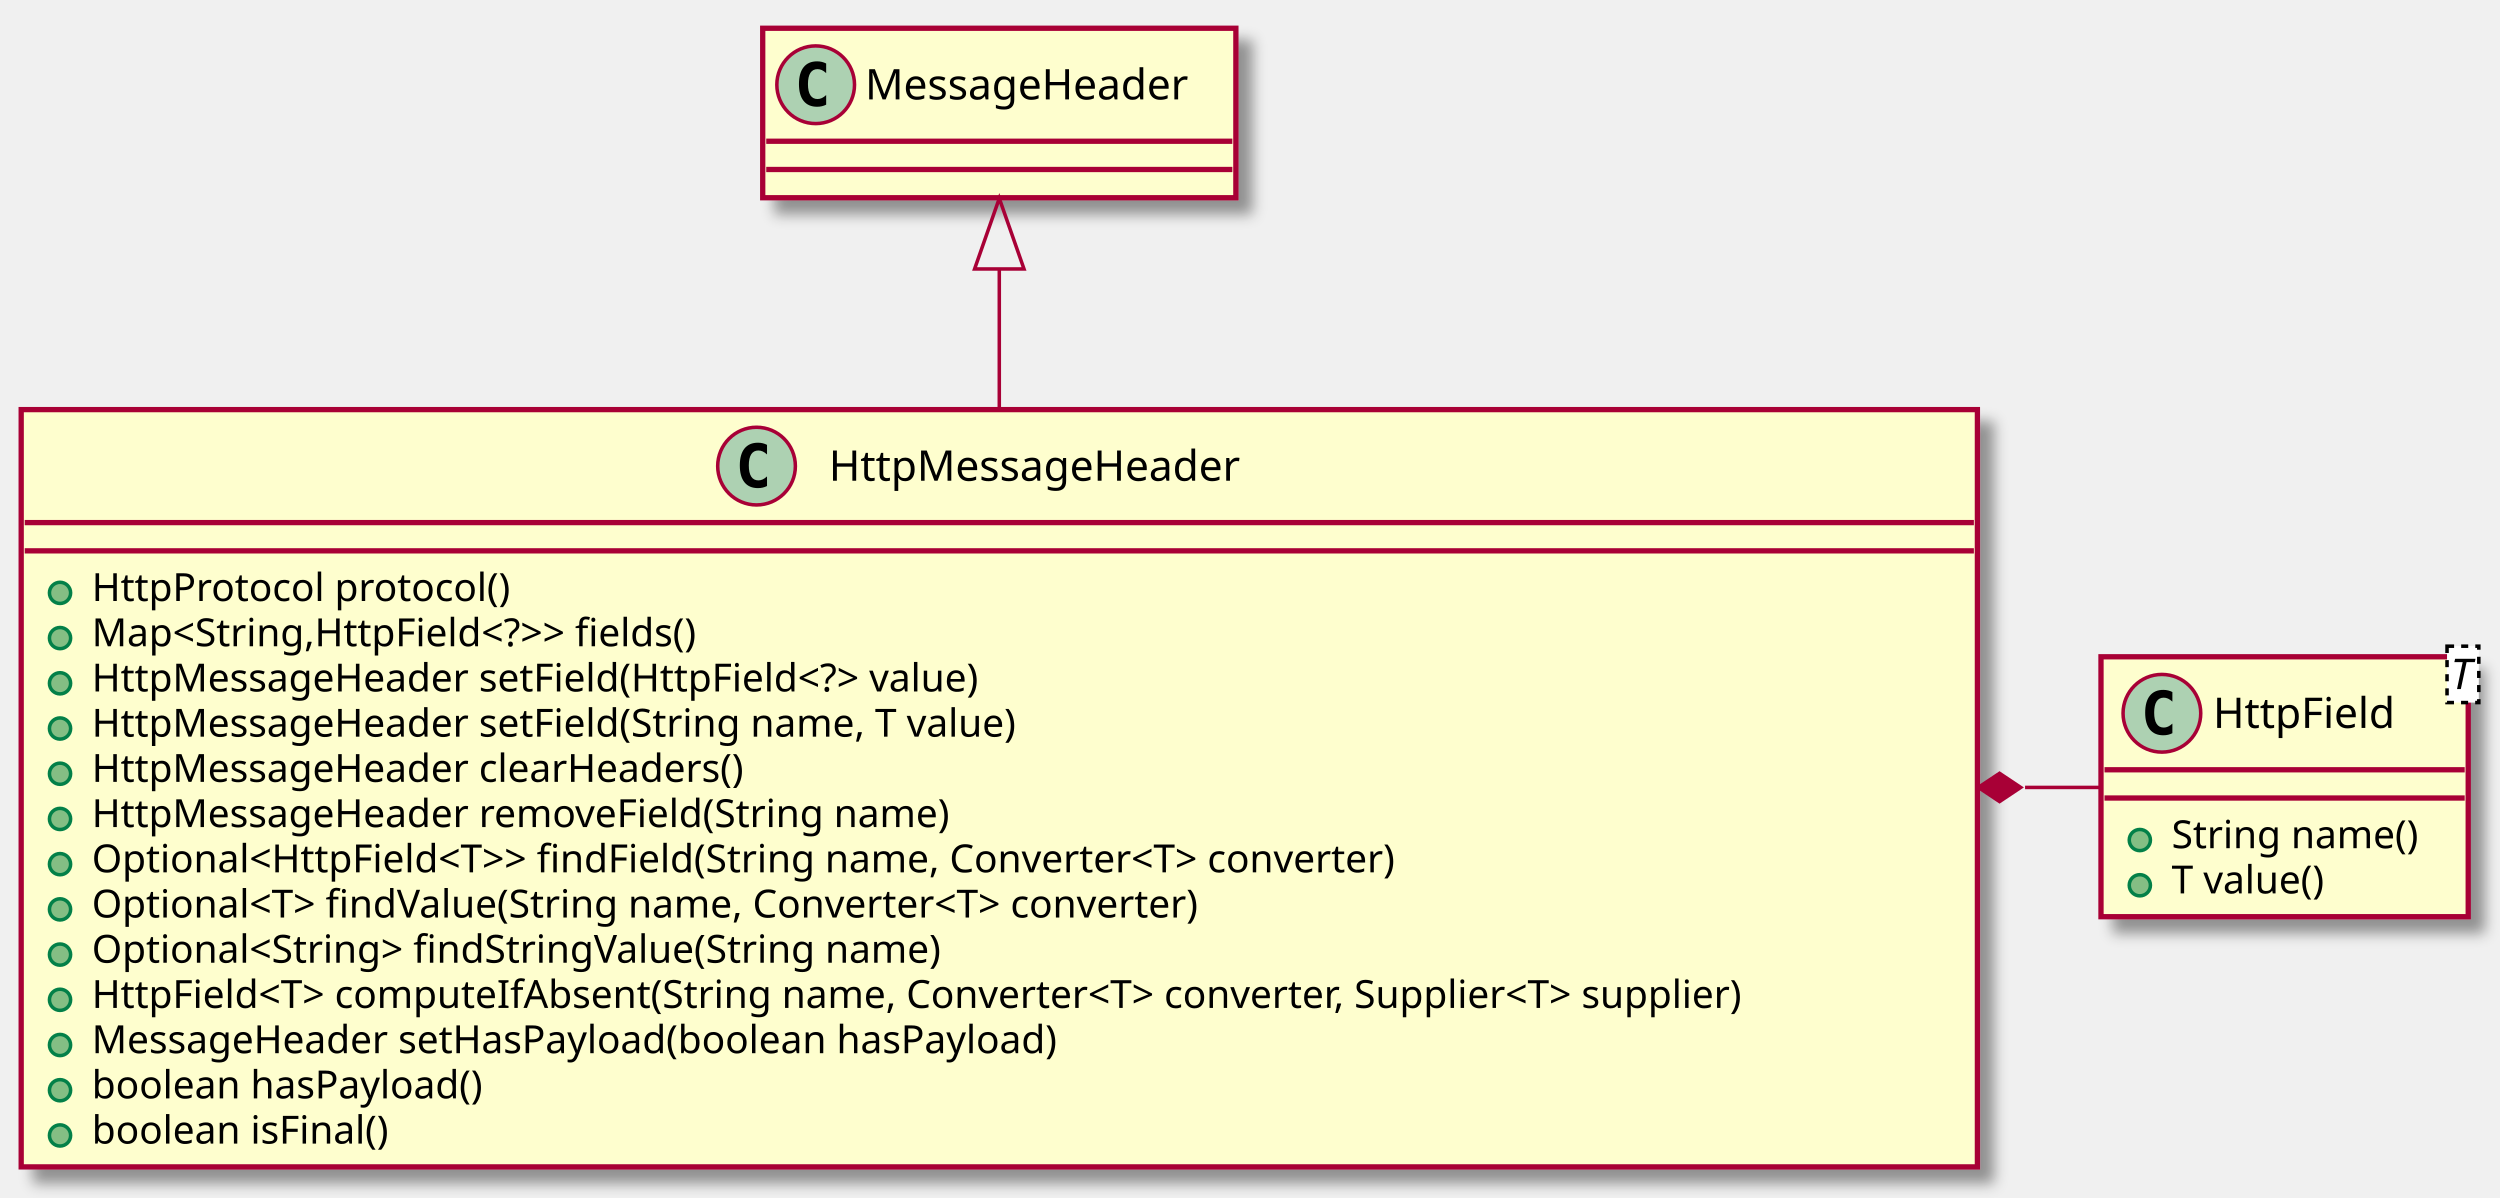
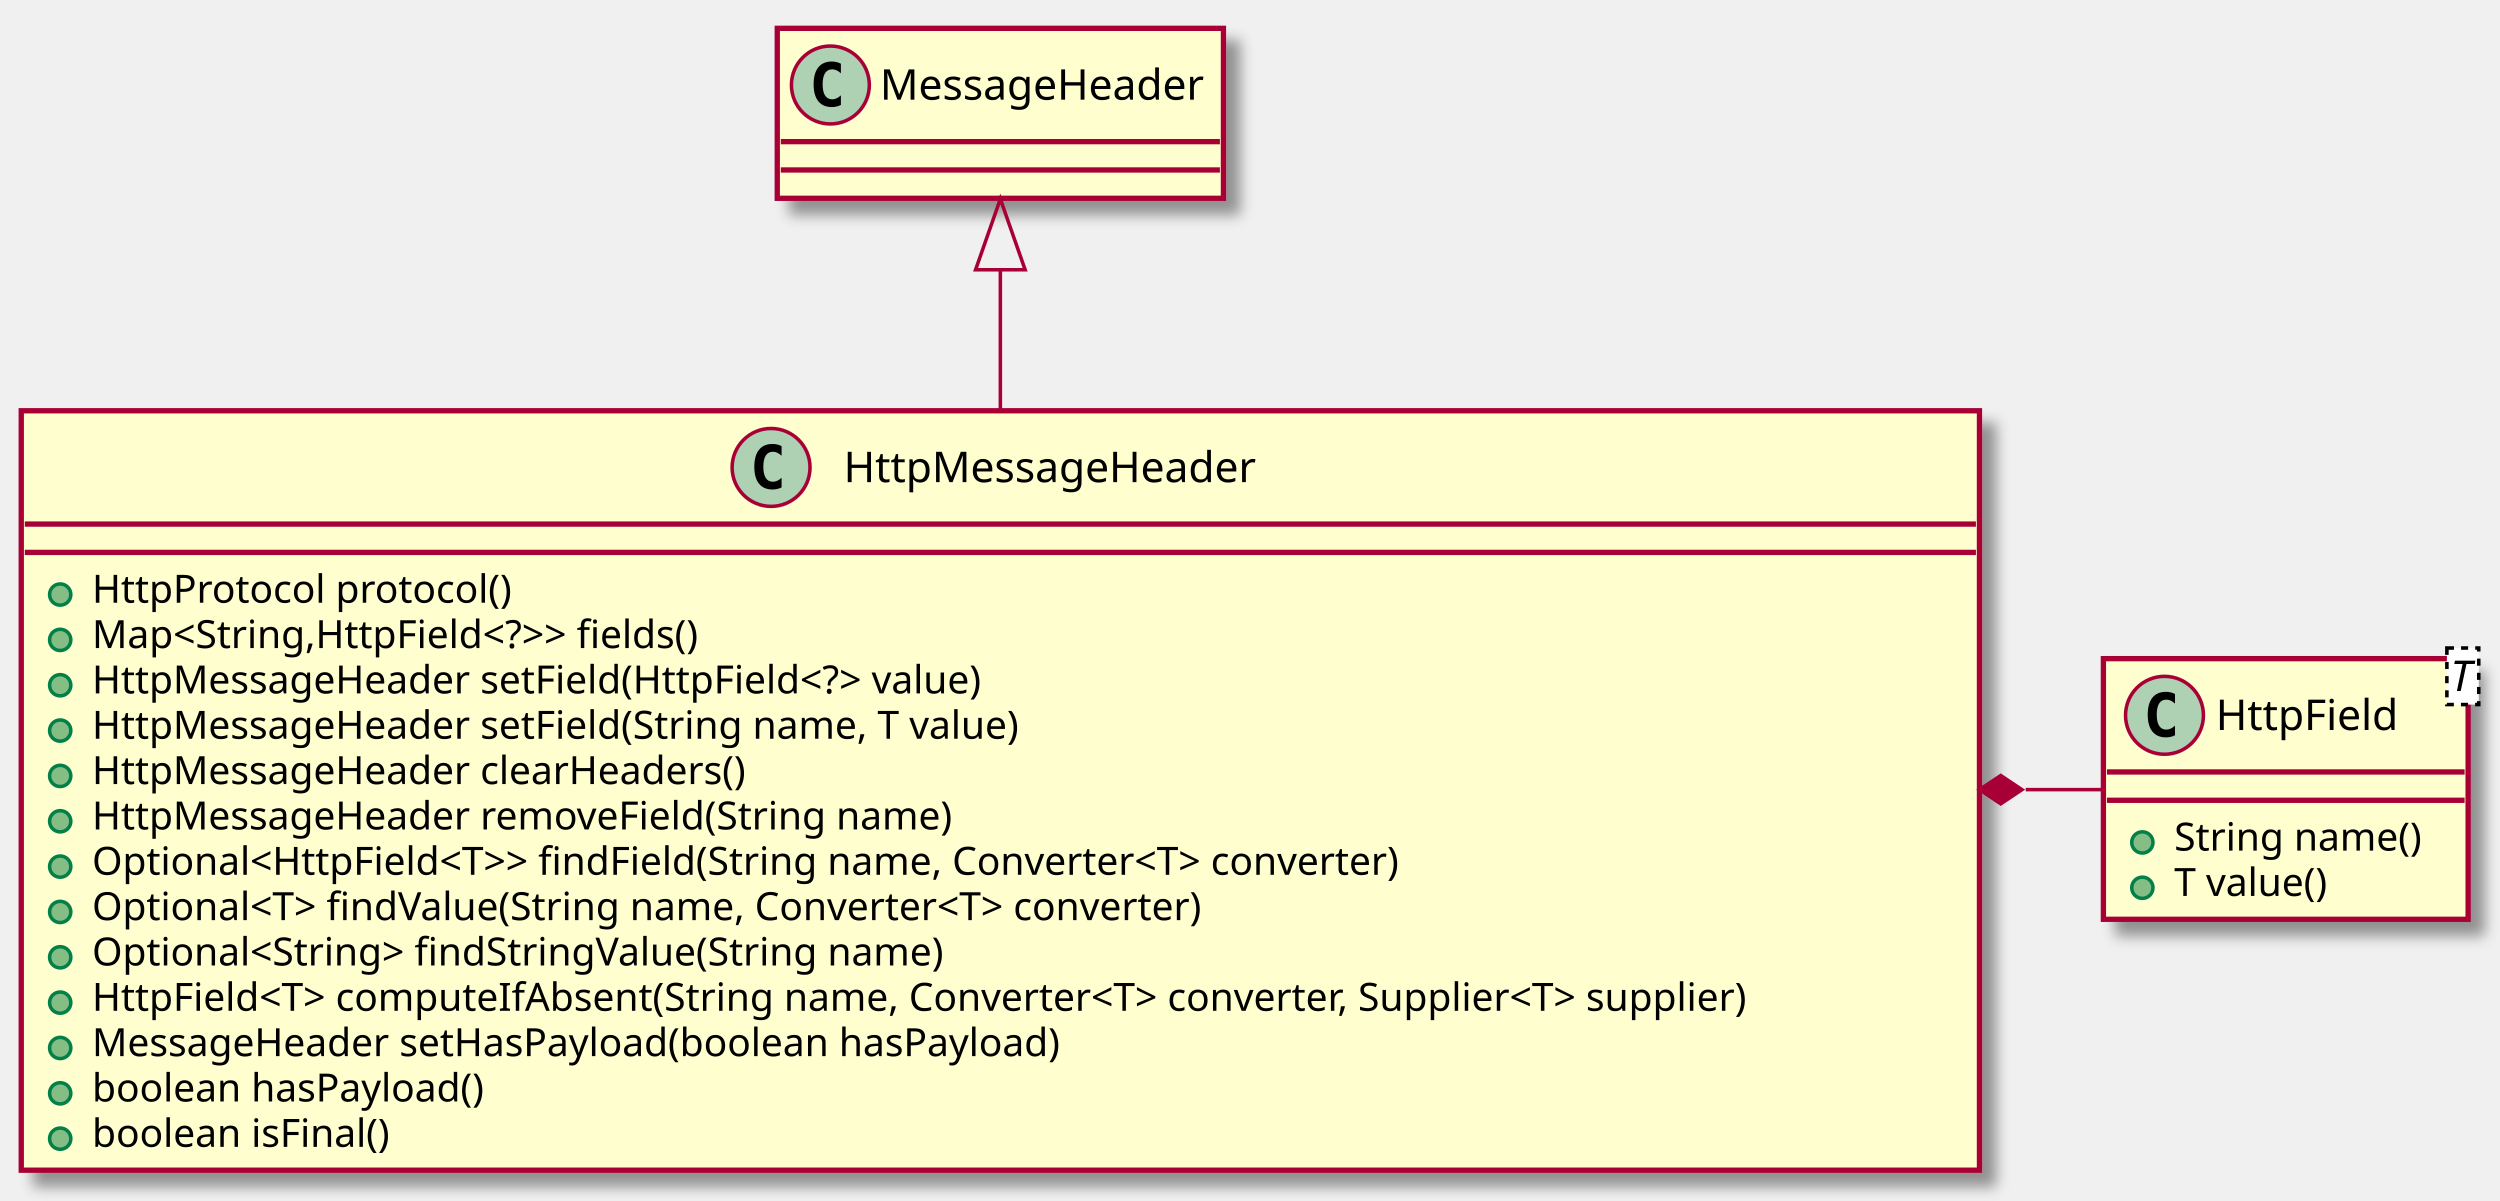
- <svg xmlns="http://www.w3.org/2000/svg" contentScriptType="application/ecmascript" contentStyleType="text/css" height="339px" preserveAspectRatio="none" style="width:708px;height:339px;" version="1.1" viewBox="0 0 708 339" width="708px" zoomAndPan="magnify">
+ <svg xmlns="http://www.w3.org/2000/svg" contentScriptType="application/ecmascript" contentStyleType="text/css" height="339px" preserveAspectRatio="none" style="width:706px;height:339px;" version="1.1" viewBox="0 0 706 339" width="706px" zoomAndPan="magnify">
  <defs>
-     <filter height="300%" id="f0zqhff" width="300%" x="-1" y="-1">
+     <filter height="300%" id="fbrj5wl" width="300%" x="-1" y="-1">
      <feGaussianBlur result="blurOut" stdDeviation="2.0" />
      <feColorMatrix in="blurOut" result="blurOut2" type="matrix" values="0 0 0 0 0 0 0 0 0 0 0 0 0 0 0 0 0 0 .4 0" />
      <feOffset dx="4.0" dy="4.0" in="blurOut2" result="blurOut3" />
      <feBlend in="SourceGraphic" in2="blurOut3" mode="normal" />
    </filter>
  </defs>
  <g>
-     <rect fill="#FEFECE" filter="url(#f0zqhff)" height="214.461" style="stroke: #A80036; stroke-width: 1.5;" width="554" x="6" y="116" />
-     <ellipse cx="214.25" cy="132" fill="#ADD1B2" rx="11" ry="11" style="stroke: #A80036; stroke-width: 1.0;" />
-     <path d="M217.219,137.641 Q216.641,137.938 216,138.086 Q215.359,138.234 214.656,138.234 Q212.156,138.234 210.836,136.586 Q209.516,134.938 209.516,131.812 Q209.516,128.688 210.836,127.031 Q212.156,125.375 214.656,125.375 Q215.359,125.375 216.008,125.531 Q216.656,125.688 217.219,125.984 L217.219,128.703 Q216.594,128.125 216,127.852 Q215.406,127.578 214.781,127.578 Q213.438,127.578 212.75,128.648 Q212.062,129.719 212.062,131.812 Q212.062,133.906 212.75,134.977 Q213.438,136.047 214.781,136.047 Q215.406,136.047 216,135.773 Q216.594,135.5 217.219,134.922 L217.219,137.641 Z " />
-     <text fill="#000000" font-family="sans-serif" font-size="12" lengthAdjust="spacingAndGlyphs" textLength="129" x="234.75" y="136.154">HttpMessageHeader</text>
-     <line style="stroke: #A80036; stroke-width: 1.5;" x1="7" x2="559" y1="148" y2="148" />
-     <line style="stroke: #A80036; stroke-width: 1.5;" x1="7" x2="559" y1="156" y2="156" />
+     <rect fill="#FEFECE" filter="url(#fbrj5wl)" height="214.461" style="stroke: #A80036; stroke-width: 1.5;" width="553" x="6" y="116" />
+     <ellipse cx="217.75" cy="132" fill="#ADD1B2" rx="11" ry="11" style="stroke: #A80036; stroke-width: 1.0;" />
+     <path d="M220.719,137.641 Q220.141,137.938 219.5,138.086 Q218.859,138.234 218.156,138.234 Q215.656,138.234 214.336,136.586 Q213.016,134.938 213.016,131.812 Q213.016,128.688 214.336,127.031 Q215.656,125.375 218.156,125.375 Q218.859,125.375 219.508,125.531 Q220.156,125.688 220.719,125.984 L220.719,128.703 Q220.094,128.125 219.5,127.852 Q218.906,127.578 218.281,127.578 Q216.938,127.578 216.25,128.648 Q215.562,129.719 215.562,131.812 Q215.562,133.906 216.25,134.977 Q216.938,136.047 218.281,136.047 Q218.906,136.047 219.5,135.773 Q220.094,135.5 220.719,134.922 L220.719,137.641 Z " />
+     <text fill="#000000" font-family="sans-serif" font-size="12" lengthAdjust="spacingAndGlyphs" textLength="121" x="238.25" y="136.154">HttpMessageHeader</text>
+     <line style="stroke: #A80036; stroke-width: 1.5;" x1="7" x2="558" y1="148" y2="148" />
+     <line style="stroke: #A80036; stroke-width: 1.5;" x1="7" x2="558" y1="156" y2="156" />
    <ellipse cx="17" cy="167.902" fill="#84BE84" rx="3" ry="3" style="stroke: #038048; stroke-width: 1.0;" />
    <text fill="#000000" font-family="sans-serif" font-size="11" lengthAdjust="spacingAndGlyphs" textLength="127" x="26" y="170.21">HttpProtocol protocol()</text>
    <ellipse cx="17" cy="180.707" fill="#84BE84" rx="3" ry="3" style="stroke: #038048; stroke-width: 1.0;" />
-     <text fill="#000000" font-family="sans-serif" font-size="11" lengthAdjust="spacingAndGlyphs" textLength="195" x="26" y="183.015">Map&lt;String,HttpField&lt;?&gt;&gt; fields()</text>
+     <text fill="#000000" font-family="sans-serif" font-size="11" lengthAdjust="spacingAndGlyphs" textLength="193" x="26" y="183.015">Map&lt;String,HttpField&lt;?&gt;&gt; fields()</text>
    <ellipse cx="17" cy="193.512" fill="#84BE84" rx="3" ry="3" style="stroke: #038048; stroke-width: 1.0;" />
-     <text fill="#000000" font-family="sans-serif" font-size="11" lengthAdjust="spacingAndGlyphs" textLength="278" x="26" y="195.82">HttpMessageHeader setField(HttpField&lt;?&gt; value)</text>
+     <text fill="#000000" font-family="sans-serif" font-size="11" lengthAdjust="spacingAndGlyphs" textLength="276" x="26" y="195.82">HttpMessageHeader setField(HttpField&lt;?&gt; value)</text>
    <ellipse cx="17" cy="206.316" fill="#84BE84" rx="3" ry="3" style="stroke: #038048; stroke-width: 1.0;" />
-     <text fill="#000000" font-family="sans-serif" font-size="11" lengthAdjust="spacingAndGlyphs" textLength="290" x="26" y="208.625">HttpMessageHeader setField(String name, T value)</text>
+     <text fill="#000000" font-family="sans-serif" font-size="11" lengthAdjust="spacingAndGlyphs" textLength="287" x="26" y="208.625">HttpMessageHeader setField(String name, T value)</text>
    <ellipse cx="17" cy="219.121" fill="#84BE84" rx="3" ry="3" style="stroke: #038048; stroke-width: 1.0;" />
-     <text fill="#000000" font-family="sans-serif" font-size="11" lengthAdjust="spacingAndGlyphs" textLength="203" x="26" y="221.429">HttpMessageHeader clearHeaders()</text>
+     <text fill="#000000" font-family="sans-serif" font-size="11" lengthAdjust="spacingAndGlyphs" textLength="200" x="26" y="221.429">HttpMessageHeader clearHeaders()</text>
    <ellipse cx="17" cy="231.926" fill="#84BE84" rx="3" ry="3" style="stroke: #038048; stroke-width: 1.0;" />
-     <text fill="#000000" font-family="sans-serif" font-size="11" lengthAdjust="spacingAndGlyphs" textLength="266" x="26" y="234.234">HttpMessageHeader removeField(String name)</text>
+     <text fill="#000000" font-family="sans-serif" font-size="11" lengthAdjust="spacingAndGlyphs" textLength="264" x="26" y="234.234">HttpMessageHeader removeField(String name)</text>
    <ellipse cx="17" cy="244.731" fill="#84BE84" rx="3" ry="3" style="stroke: #038048; stroke-width: 1.0;" />
-     <text fill="#000000" font-family="sans-serif" font-size="11" lengthAdjust="spacingAndGlyphs" textLength="415" x="26" y="247.039">Optional&lt;HttpField&lt;T&gt;&gt; findField(String name, Converter&lt;T&gt; converter)</text>
+     <text fill="#000000" font-family="sans-serif" font-size="11" lengthAdjust="spacingAndGlyphs" textLength="416" x="26" y="247.039">Optional&lt;HttpField&lt;T&gt;&gt; findField(String name, Converter&lt;T&gt; converter)</text>
    <ellipse cx="17" cy="257.535" fill="#84BE84" rx="3" ry="3" style="stroke: #038048; stroke-width: 1.0;" />
-     <text fill="#000000" font-family="sans-serif" font-size="11" lengthAdjust="spacingAndGlyphs" textLength="353" x="26" y="259.843">Optional&lt;T&gt; findValue(String name, Converter&lt;T&gt; converter)</text>
+     <text fill="#000000" font-family="sans-serif" font-size="11" lengthAdjust="spacingAndGlyphs" textLength="355" x="26" y="259.843">Optional&lt;T&gt; findValue(String name, Converter&lt;T&gt; converter)</text>
    <ellipse cx="17" cy="270.34" fill="#84BE84" rx="3" ry="3" style="stroke: #038048; stroke-width: 1.0;" />
-     <text fill="#000000" font-family="sans-serif" font-size="11" lengthAdjust="spacingAndGlyphs" textLength="267" x="26" y="272.648">Optional&lt;String&gt; findStringValue(String name)</text>
+     <text fill="#000000" font-family="sans-serif" font-size="11" lengthAdjust="spacingAndGlyphs" textLength="265" x="26" y="272.648">Optional&lt;String&gt; findStringValue(String name)</text>
    <ellipse cx="17" cy="283.144" fill="#84BE84" rx="3" ry="3" style="stroke: #038048; stroke-width: 1.0;" />
-     <text fill="#000000" font-family="sans-serif" font-size="11" lengthAdjust="spacingAndGlyphs" textLength="528" x="26" y="285.453">HttpField&lt;T&gt; computeIfAbsent(String name, Converter&lt;T&gt; converter, Supplier&lt;T&gt; supplier)</text>
+     <text fill="#000000" font-family="sans-serif" font-size="11" lengthAdjust="spacingAndGlyphs" textLength="527" x="26" y="285.453">HttpField&lt;T&gt; computeIfAbsent(String name, Converter&lt;T&gt; converter, Supplier&lt;T&gt; supplier)</text>
    <ellipse cx="17" cy="295.949" fill="#84BE84" rx="3" ry="3" style="stroke: #038048; stroke-width: 1.0;" />
-     <text fill="#000000" font-family="sans-serif" font-size="11" lengthAdjust="spacingAndGlyphs" textLength="302" x="26" y="298.257">MessageHeader setHasPayload(boolean hasPayload)</text>
+     <text fill="#000000" font-family="sans-serif" font-size="11" lengthAdjust="spacingAndGlyphs" textLength="299" x="26" y="298.257">MessageHeader setHasPayload(boolean hasPayload)</text>
    <ellipse cx="17" cy="308.754" fill="#84BE84" rx="3" ry="3" style="stroke: #038048; stroke-width: 1.0;" />
    <text fill="#000000" font-family="sans-serif" font-size="11" lengthAdjust="spacingAndGlyphs" textLength="122" x="26" y="311.062">boolean hasPayload()</text>
    <ellipse cx="17" cy="321.559" fill="#84BE84" rx="3" ry="3" style="stroke: #038048; stroke-width: 1.0;" />
-     <text fill="#000000" font-family="sans-serif" font-size="11" lengthAdjust="spacingAndGlyphs" textLength="93" x="26" y="323.867">boolean isFinal()</text>
-     <rect fill="#FEFECE" filter="url(#f0zqhff)" height="48" style="stroke: #A80036; stroke-width: 1.5;" width="134" x="216" y="8" />
-     <ellipse cx="231" cy="24" fill="#ADD1B2" rx="11" ry="11" style="stroke: #A80036; stroke-width: 1.0;" />
-     <path d="M233.969,29.641 Q233.391,29.938 232.75,30.086 Q232.109,30.234 231.406,30.234 Q228.906,30.234 227.586,28.586 Q226.266,26.938 226.266,23.812 Q226.266,20.688 227.586,19.031 Q228.906,17.375 231.406,17.375 Q232.109,17.375 232.758,17.531 Q233.406,17.688 233.969,17.984 L233.969,20.703 Q233.344,20.125 232.75,19.852 Q232.156,19.578 231.531,19.578 Q230.188,19.578 229.5,20.648 Q228.812,21.719 228.812,23.812 Q228.812,25.906 229.5,26.977 Q230.188,28.047 231.531,28.047 Q232.156,28.047 232.75,27.773 Q233.344,27.5 233.969,26.922 L233.969,29.641 Z " />
-     <text fill="#000000" font-family="sans-serif" font-size="12" lengthAdjust="spacingAndGlyphs" textLength="102" x="245" y="28.154">MessageHeader</text>
-     <line style="stroke: #A80036; stroke-width: 1.5;" x1="217" x2="349" y1="40" y2="40" />
-     <line style="stroke: #A80036; stroke-width: 1.5;" x1="217" x2="349" y1="48" y2="48" />
-     <rect fill="#FEFECE" filter="url(#f0zqhff)" height="73.609" style="stroke: #A80036; stroke-width: 1.5;" width="104" x="595" y="186" />
-     <ellipse cx="612.25" cy="202" fill="#ADD1B2" rx="11" ry="11" style="stroke: #A80036; stroke-width: 1.0;" />
-     <path d="M615.219,207.641 Q614.641,207.938 614,208.086 Q613.359,208.234 612.656,208.234 Q610.156,208.234 608.836,206.586 Q607.516,204.938 607.516,201.812 Q607.516,198.688 608.836,197.031 Q610.156,195.375 612.656,195.375 Q613.359,195.375 614.008,195.531 Q614.656,195.688 615.219,195.984 L615.219,198.703 Q614.594,198.125 614,197.852 Q613.406,197.578 612.781,197.578 Q611.438,197.578 610.75,198.648 Q610.062,199.719 610.062,201.812 Q610.062,203.906 610.75,204.977 Q611.438,206.047 612.781,206.047 Q613.406,206.047 614,205.773 Q614.594,205.5 615.219,204.922 L615.219,207.641 Z " />
-     <text fill="#000000" font-family="sans-serif" font-size="12" lengthAdjust="spacingAndGlyphs" textLength="56" x="626.75" y="206.154">HttpField</text>
-     <rect fill="#FFFFFF" height="15.969" style="stroke: #000000; stroke-width: 1.0; stroke-dasharray: 2.0,2.0;" width="9" x="693" y="183" />
-     <text fill="#000000" font-family="sans-serif" font-size="12" font-style="italic" lengthAdjust="spacingAndGlyphs" textLength="7" x="694" y="195.139">T</text>
-     <line style="stroke: #A80036; stroke-width: 1.5;" x1="596" x2="698" y1="218" y2="218" />
-     <line style="stroke: #A80036; stroke-width: 1.5;" x1="596" x2="698" y1="226" y2="226" />
-     <ellipse cx="606" cy="237.902" fill="#84BE84" rx="3" ry="3" style="stroke: #038048; stroke-width: 1.0;" />
-     <text fill="#000000" font-family="sans-serif" font-size="11" lengthAdjust="spacingAndGlyphs" textLength="78" x="615" y="240.21">String name()</text>
-     <ellipse cx="606" cy="250.707" fill="#84BE84" rx="3" ry="3" style="stroke: #038048; stroke-width: 1.0;" />
-     <text fill="#000000" font-family="sans-serif" font-size="11" lengthAdjust="spacingAndGlyphs" textLength="49" x="615" y="253.015">T value()</text>
-     <path d="M283,76.339 C283,88.303 283,101.834 283,115.709 " fill="none" style="stroke: #A80036; stroke-width: 1.0;" />
-     <polygon fill="none" points="276,76.175,283,56.175,290,76.175,276,76.175" style="stroke: #A80036; stroke-width: 1.0;" />
-     <path d="M573.495,223 C580.605,223 587.714,223 594.824,223 " fill="none" style="stroke: #A80036; stroke-width: 1.0;" />
-     <polygon fill="#A80036" points="560.266,223,566.266,227,572.266,223,566.266,219,560.266,223" style="stroke: #A80036; stroke-width: 1.0;" />
+     <text fill="#000000" font-family="sans-serif" font-size="11" lengthAdjust="spacingAndGlyphs" textLength="92" x="26" y="323.867">boolean isFinal()</text>
+     <rect fill="#FEFECE" filter="url(#fbrj5wl)" height="48" style="stroke: #A80036; stroke-width: 1.5;" width="126" x="219.5" y="8" />
+     <ellipse cx="234.5" cy="24" fill="#ADD1B2" rx="11" ry="11" style="stroke: #A80036; stroke-width: 1.0;" />
+     <path d="M237.469,29.641 Q236.891,29.938 236.25,30.086 Q235.609,30.234 234.906,30.234 Q232.406,30.234 231.086,28.586 Q229.766,26.938 229.766,23.812 Q229.766,20.688 231.086,19.031 Q232.406,17.375 234.906,17.375 Q235.609,17.375 236.258,17.531 Q236.906,17.688 237.469,17.984 L237.469,20.703 Q236.844,20.125 236.25,19.852 Q235.656,19.578 235.031,19.578 Q233.688,19.578 233,20.648 Q232.312,21.719 232.312,23.812 Q232.312,25.906 233,26.977 Q233.688,28.047 235.031,28.047 Q235.656,28.047 236.25,27.773 Q236.844,27.5 237.469,26.922 L237.469,29.641 Z " />
+     <text fill="#000000" font-family="sans-serif" font-size="12" lengthAdjust="spacingAndGlyphs" textLength="94" x="248.5" y="28.154">MessageHeader</text>
+     <line style="stroke: #A80036; stroke-width: 1.5;" x1="220.5" x2="344.5" y1="40" y2="40" />
+     <line style="stroke: #A80036; stroke-width: 1.5;" x1="220.5" x2="344.5" y1="48" y2="48" />
+     <rect fill="#FEFECE" filter="url(#fbrj5wl)" height="73.609" style="stroke: #A80036; stroke-width: 1.5;" width="103" x="594" y="186" />
+     <ellipse cx="611.25" cy="202" fill="#ADD1B2" rx="11" ry="11" style="stroke: #A80036; stroke-width: 1.0;" />
+     <path d="M614.219,207.641 Q613.641,207.938 613,208.086 Q612.359,208.234 611.656,208.234 Q609.156,208.234 607.836,206.586 Q606.516,204.938 606.516,201.812 Q606.516,198.688 607.836,197.031 Q609.156,195.375 611.656,195.375 Q612.359,195.375 613.008,195.531 Q613.656,195.688 614.219,195.984 L614.219,198.703 Q613.594,198.125 613,197.852 Q612.406,197.578 611.781,197.578 Q610.438,197.578 609.75,198.648 Q609.062,199.719 609.062,201.812 Q609.062,203.906 609.75,204.977 Q610.438,206.047 611.781,206.047 Q612.406,206.047 613,205.773 Q613.594,205.5 614.219,204.922 L614.219,207.641 Z " />
+     <text fill="#000000" font-family="sans-serif" font-size="12" lengthAdjust="spacingAndGlyphs" textLength="55" x="625.75" y="206.154">HttpField</text>
+     <rect fill="#FFFFFF" height="15.969" style="stroke: #000000; stroke-width: 1.0; stroke-dasharray: 2.0,2.0;" width="9" x="691" y="183" />
+     <text fill="#000000" font-family="sans-serif" font-size="12" font-style="italic" lengthAdjust="spacingAndGlyphs" textLength="7" x="692" y="195.139">T</text>
+     <line style="stroke: #A80036; stroke-width: 1.5;" x1="595" x2="696" y1="218" y2="218" />
+     <line style="stroke: #A80036; stroke-width: 1.5;" x1="595" x2="696" y1="226" y2="226" />
+     <ellipse cx="605" cy="237.902" fill="#84BE84" rx="3" ry="3" style="stroke: #038048; stroke-width: 1.0;" />
+     <text fill="#000000" font-family="sans-serif" font-size="11" lengthAdjust="spacingAndGlyphs" textLength="77" x="614" y="240.21">String name()</text>
+     <ellipse cx="605" cy="250.707" fill="#84BE84" rx="3" ry="3" style="stroke: #038048; stroke-width: 1.0;" />
+     <text fill="#000000" font-family="sans-serif" font-size="11" lengthAdjust="spacingAndGlyphs" textLength="50" x="614" y="253.015">T value()</text>
+     <path d="M282.5,76.502 C282.5,88.517 282.5,102.055 282.5,115.923 " fill="none" style="stroke: #A80036; stroke-width: 1.0;" />
+     <polygon fill="none" points="275.5,76.19,282.5,56.19,289.5,76.19,275.5,76.19" style="stroke: #A80036; stroke-width: 1.0;" />
+     <path d="M572.054,223 C579.305,223 586.555,223 593.805,223 " fill="none" style="stroke: #A80036; stroke-width: 1.0;" />
+     <polygon fill="#A80036" points="559.004,223,565.004,227,571.004,223,565.004,219,559.004,223" style="stroke: #A80036; stroke-width: 1.0;" />
  </g>
</svg>
